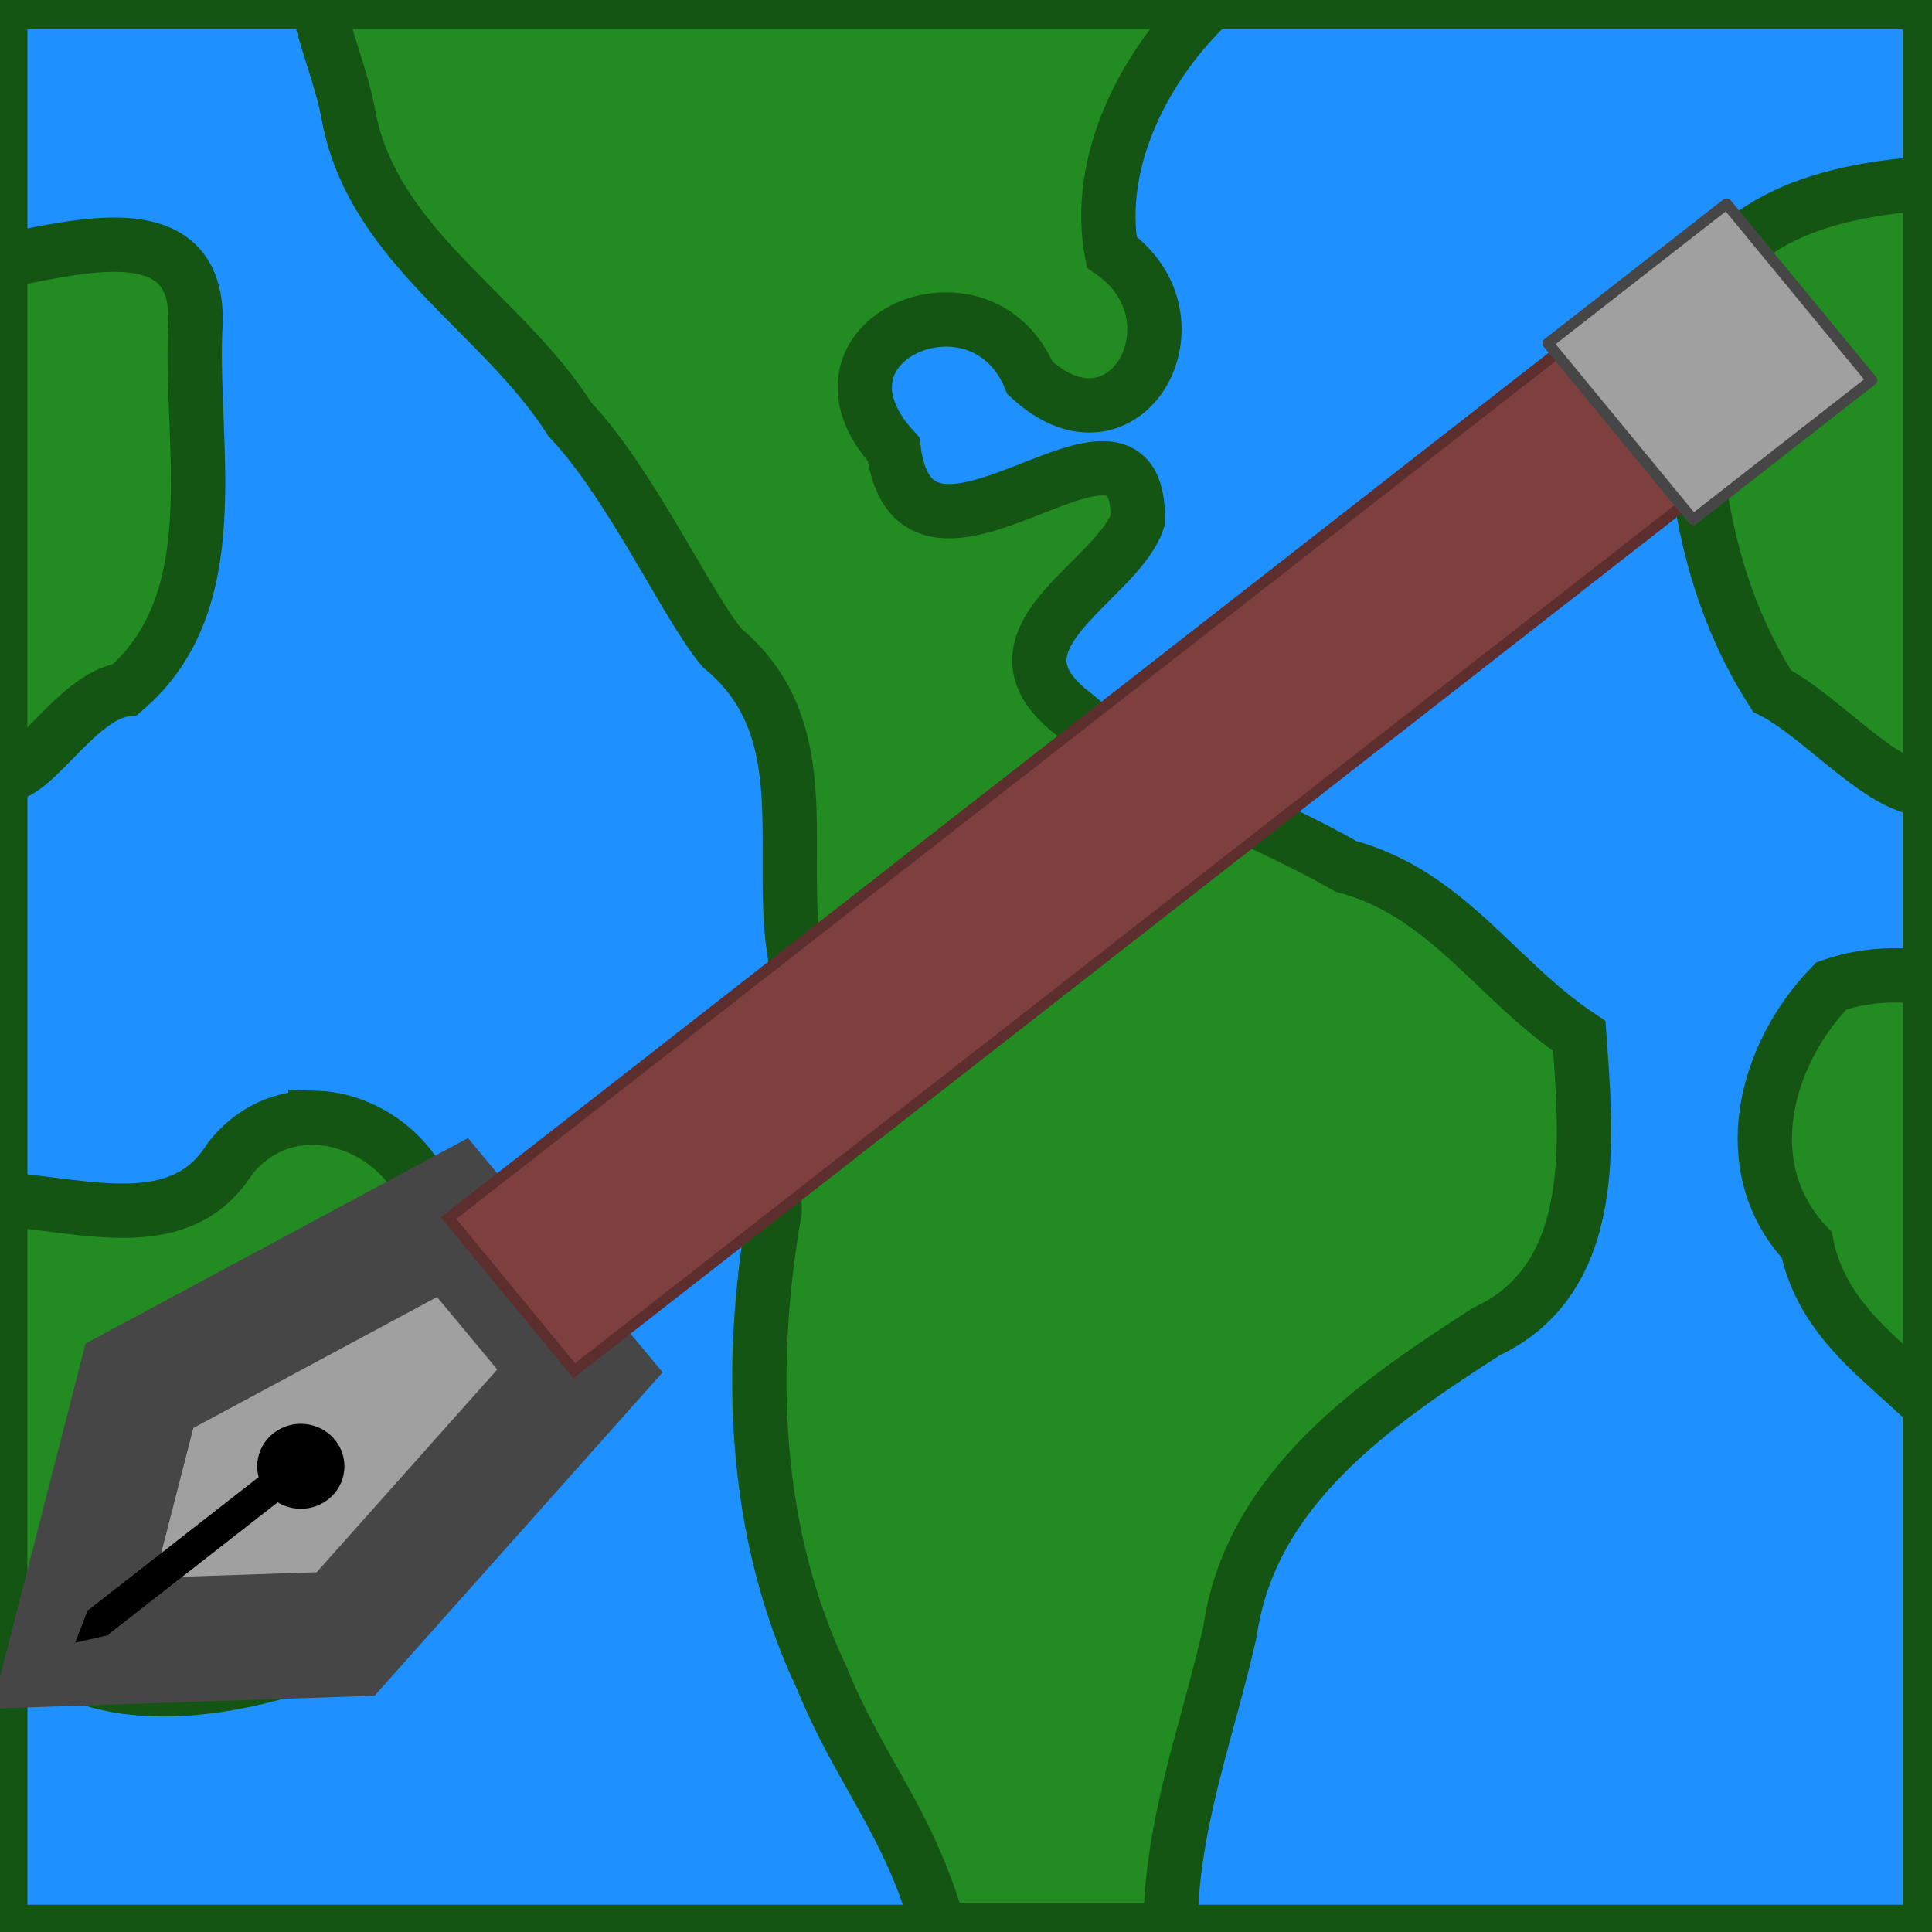
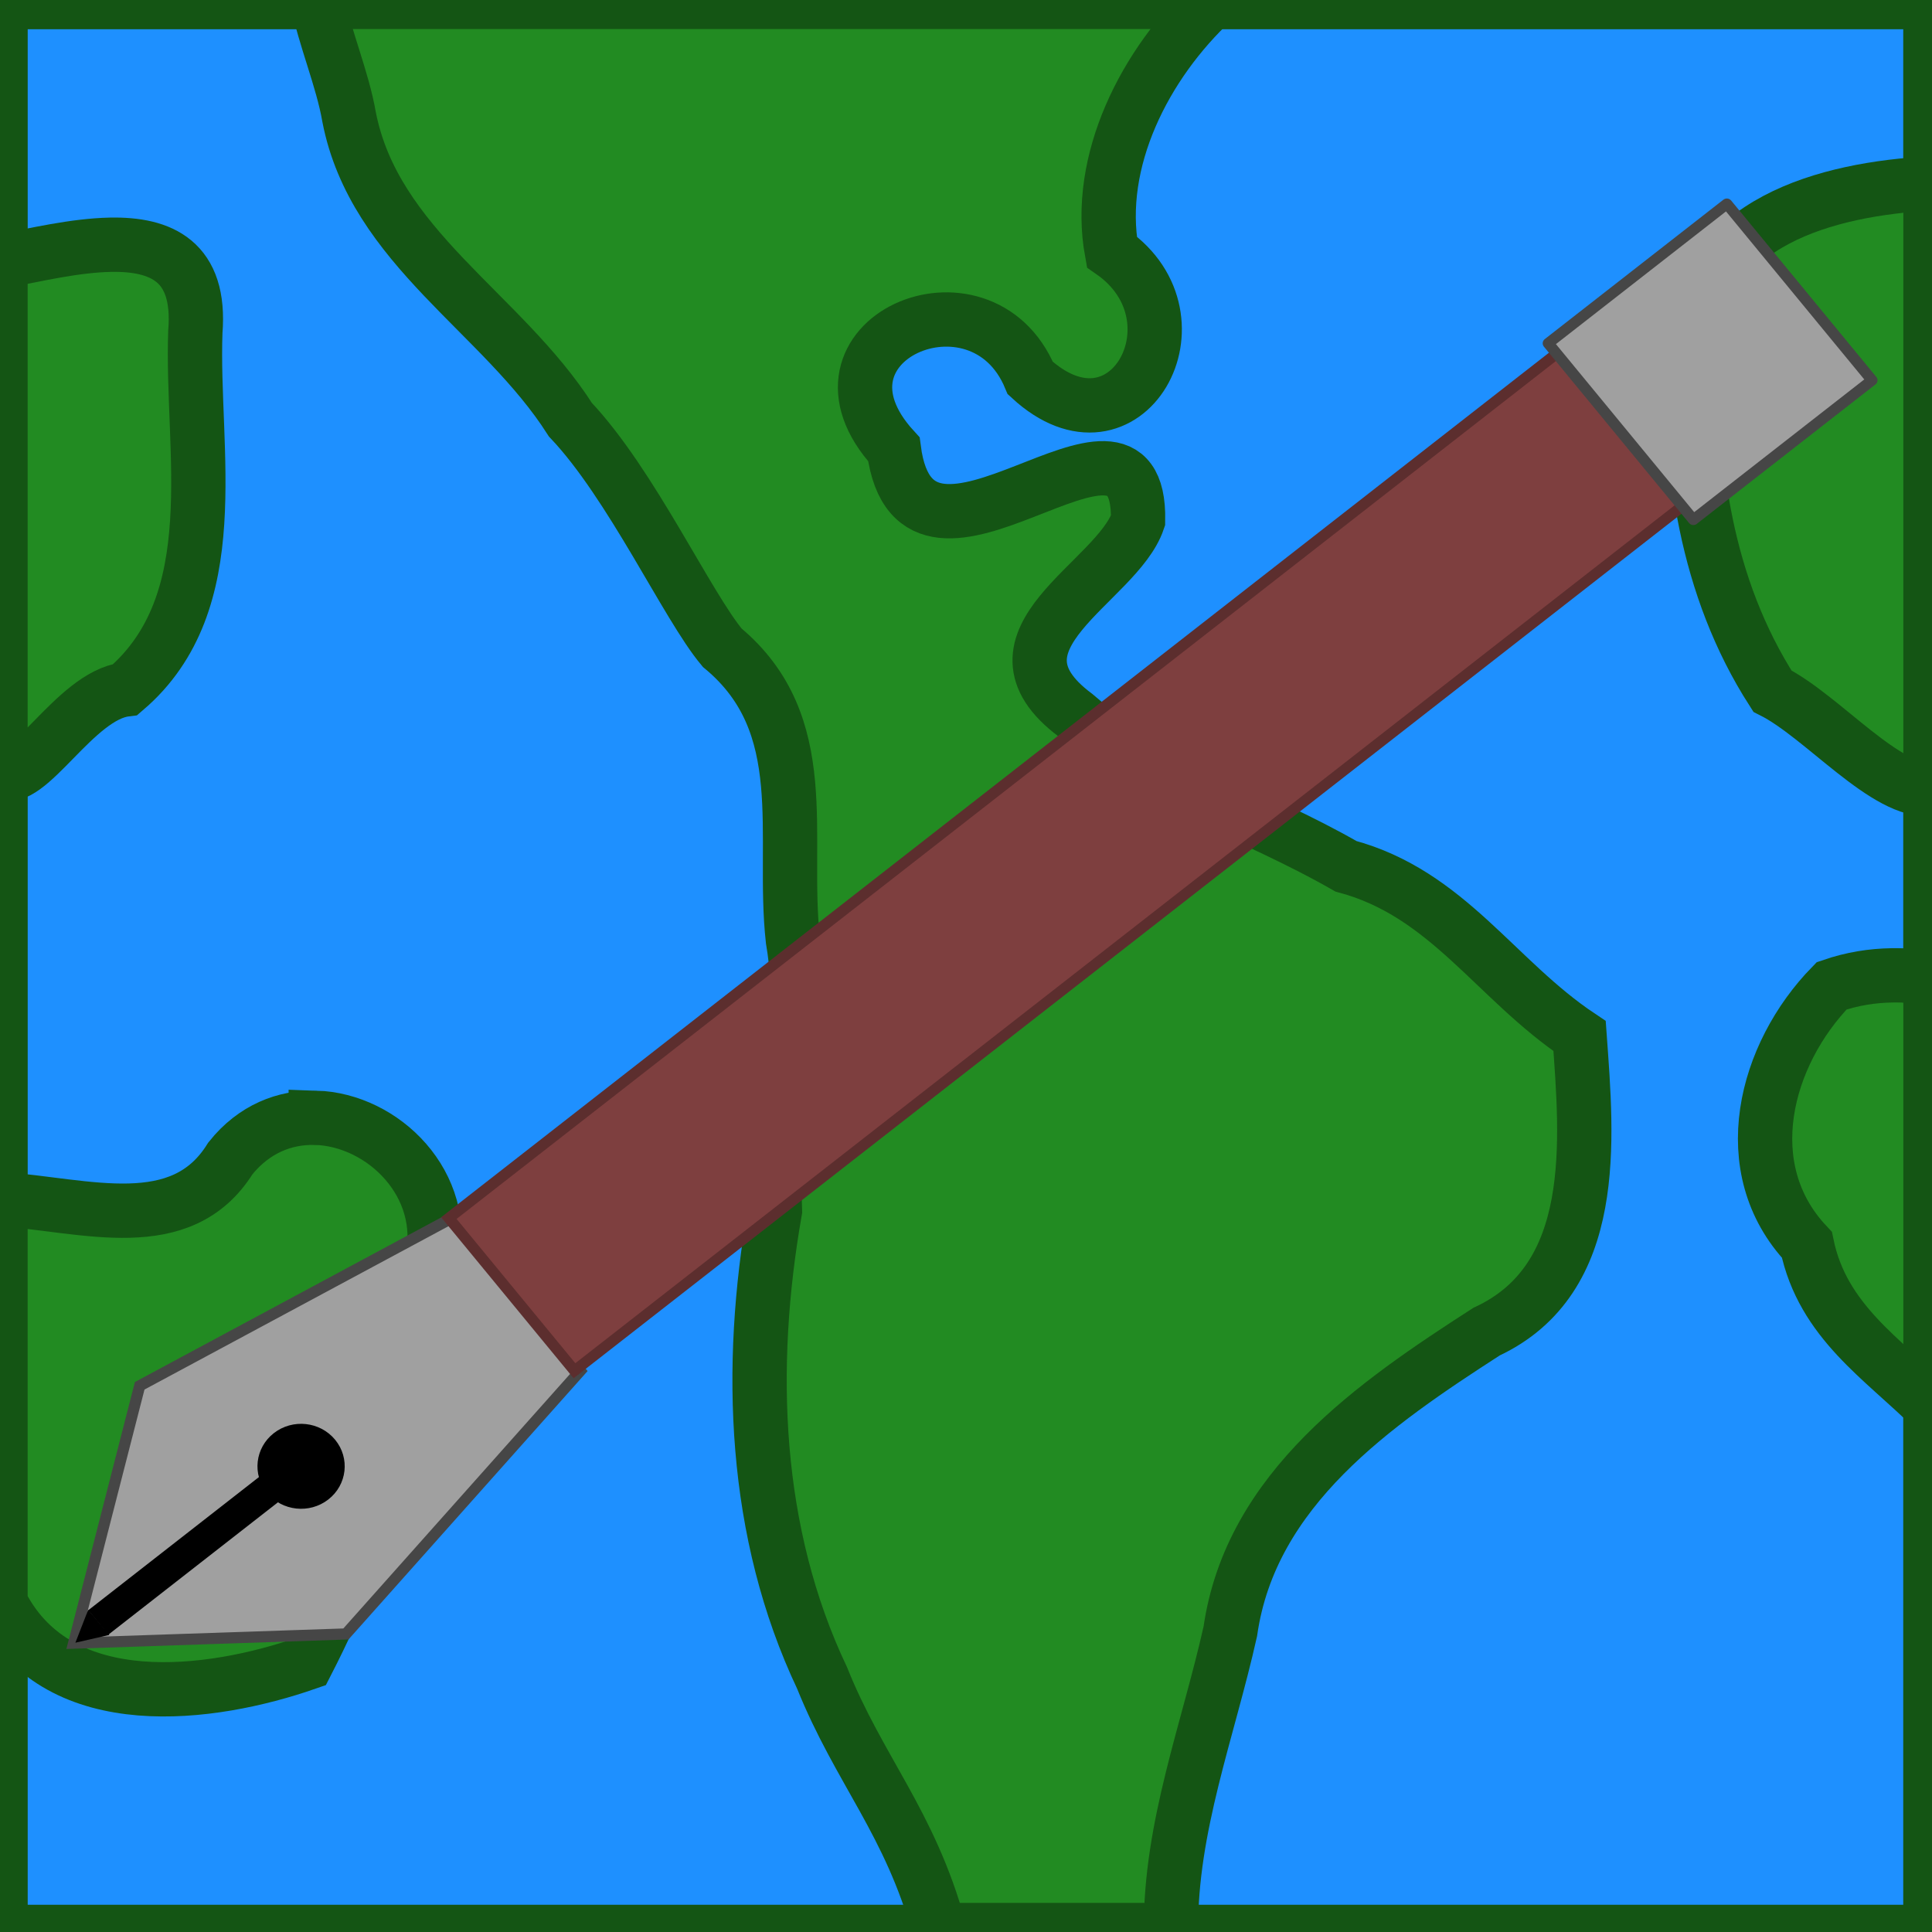
- <svg xmlns="http://www.w3.org/2000/svg" viewBox="283.347 139.626 35.631 35.641" width="35.631" height="35.641" version="1.1" id="svg844">
+ <svg xmlns="http://www.w3.org/2000/svg" viewBox="283.347 139.626 35.631 35.641" width="400" height="400" version="1.1" id="svg844">
  <defs id="defs848" />
  <g transform="matrix(1, 0, 0, 1, 272.0377, 129.352)" style="display:inline;stroke-width:1.002;stroke-miterlimit:4;stroke-dasharray:none;stroke:#145514;stroke-opacity:1" id="g-12">
    <path id="path-38" style="fill:#1e90ff;fill-opacity:1;stroke:#145514;stroke-width:1.002;stroke-miterlimit:4;stroke-dasharray:none;stroke-opacity:1" d="m 11.311,10.309 c 11.869,0 23.737,0 35.606,0 0,11.869 0,23.737 0,35.606 -11.869,0 -23.737,0 -35.606,0 0,-11.869 0,-23.737 0,-35.606 z" />
    <g id="g-13" style="fill:#228b22;fill-opacity:1;stroke:#145514;stroke-opacity:1;stroke-width:1.002;stroke-miterlimit:4;stroke-dasharray:none">
      <path d="m 17.158,10.274 c 0.133,0.686 0.467,1.465 0.585,2.152 0.465,2.409 2.824,3.612 4.084,5.591 1.124,1.185 2.153,3.433 2.801,4.206 1.711,1.419 1.091,3.48 1.303,5.388 0.335,1.979 -0.412,2.909 -0.331,5.001 -0.506,2.886 -0.402,5.932 0.87,8.617 0.683,1.7 1.618,2.663 2.158,4.622 0.004,0.009 0.008,0.019 0.011,0.028 h 4.267 c -0.012,-1.905 0.686,-3.68 1.095,-5.511 0.376,-2.629 2.669,-4.202 4.726,-5.528 2.096,-0.974 1.855,-3.533 1.717,-5.453 -1.553,-1.038 -2.432,-2.628 -4.31,-3.132 -1.678,-0.964 -3.507,-1.505 -4.993,-2.789 -1.857,-1.388 0.768,-2.441 1.158,-3.592 0.052,-2.844 -4.094,1.841 -4.505,-1.311 -1.839,-2.009 1.61,-3.503 2.517,-1.315 1.767,1.628 3.273,-1.097 1.504,-2.328 -0.303,-1.664 0.601,-3.467 1.875,-4.647 z" style="fill:#228b22;fill-opacity:1;stroke:#145514;stroke-width:1.002;stroke-miterlimit:4;stroke-dasharray:none;stroke-opacity:1" id="path-39" />
      <path d="m 13.338,14.789 c -0.647,0.013 -1.386,0.185 -2.029,0.313 v 9.426 c 0.509,0.286 1.372,-1.419 2.309,-1.535 1.889,-1.615 1.21,-4.407 1.29,-6.597 0.105,-1.304 -0.628,-1.626 -1.571,-1.607 z" style="fill:#228b22;fill-opacity:1;stroke:#145514;stroke-width:1.002;stroke-linecap:butt;stroke-linejoin:miter;stroke-miterlimit:4;stroke-dasharray:none;stroke-opacity:1" id="path-40" />
      <path d="m 17.129,30.895 c -0.566,-0.017 -1.139,0.203 -1.575,0.749 -0.904,1.455 -2.653,0.864 -4.245,0.749 v 7.464 c 0.01,0.012 0.02,0.024 0.03,0.035 1.074,2.048 3.86,1.675 5.623,1.061 1.179,-2.295 1.936,-4.839 2.309,-7.393 0.322,-1.435 -0.896,-2.627 -2.142,-2.666 z" style="fill:#228b22;fill-opacity:1;stroke:#145514;stroke-width:1.002;stroke-linecap:butt;stroke-linejoin:miter;stroke-miterlimit:4;stroke-dasharray:none;stroke-opacity:1" id="path-41" />
      <path d="m 46.203,28.267 c -0.359,0.006 -0.727,0.062 -1.109,0.193 -1.236,1.266 -1.79,3.366 -0.457,4.778 0.292,1.416 1.413,2.109 2.304,2.998 v -7.918 c -0.242,-0.035 -0.487,-0.055 -0.737,-0.051 z" style="fill:#228b22;fill-opacity:1;stroke:#145514;stroke-width:1.002;stroke-linecap:butt;stroke-linejoin:miter;stroke-miterlimit:4;stroke-dasharray:none;stroke-opacity:1" id="path-42" />
      <path d="m 46.94,13.655 c -1.939,0.105 -4.247,0.708 -4.416,2.971 -0.065,2.217 0.248,4.482 1.477,6.397 0.93,0.468 2.107,1.905 2.94,1.806 z" style="fill:#228b22;fill-opacity:1;stroke:#145514;stroke-width:1.002;stroke-linecap:butt;stroke-linejoin:miter;stroke-miterlimit:4;stroke-dasharray:none;stroke-opacity:1" id="path-43" />
    </g>
    <path d="m 11.311,10.309 c 11.869,0 23.737,0 35.606,0 0,11.869 0,23.737 0,35.606 -11.869,0 -23.737,0 -35.606,0 0,-11.869 0,-23.737 0,-35.606 z" style="display:inline;fill:none;fill-opacity:1;stroke:#145514;stroke-width:1.002;stroke-miterlimit:4;stroke-dasharray:none;stroke-opacity:1" id="path-44" />
  </g>
  <g transform="matrix(-0.1270191,-0.1543445,0.1584989,-0.1236898,285.8304,244.1871)" id="g856">
    <path id="path842" style="vector-effect:non-scaling-stroke;fill:#a0a0a0;stroke:#464646;stroke-width:2.313;stroke-opacity:1" d="m 296.41,230.412 14.98,19.692 -5.538,32.002 -18.402,0.086 -5.836,-31.949 z" />
    <rect id="rect844" style="fill:#7e3f3f;stroke:#5c2e2e;stroke-opacity:1" height="148.51" width="18.245" y="281.795" x="287.79" />
    <rect id="rect846" style="fill:#a0a0a0;stroke:#464646;stroke-linecap:round;stroke-linejoin:round;stroke-opacity:1" height="20.793" width="21.083" y="410.733" x="286.182" />
    <circle cx="296.363" cy="256.845" r="3.962" id="circle850" />
    <rect x="295.057" y="233.368" width="2.917" height="21.005" id="rect852" />
    <path d="m 24.083,8.206 1.769,2.627 H 22.57 Z" transform="rotate(-120.558,223.8165,43.48868)" id="path854" />
  </g>
</svg>
